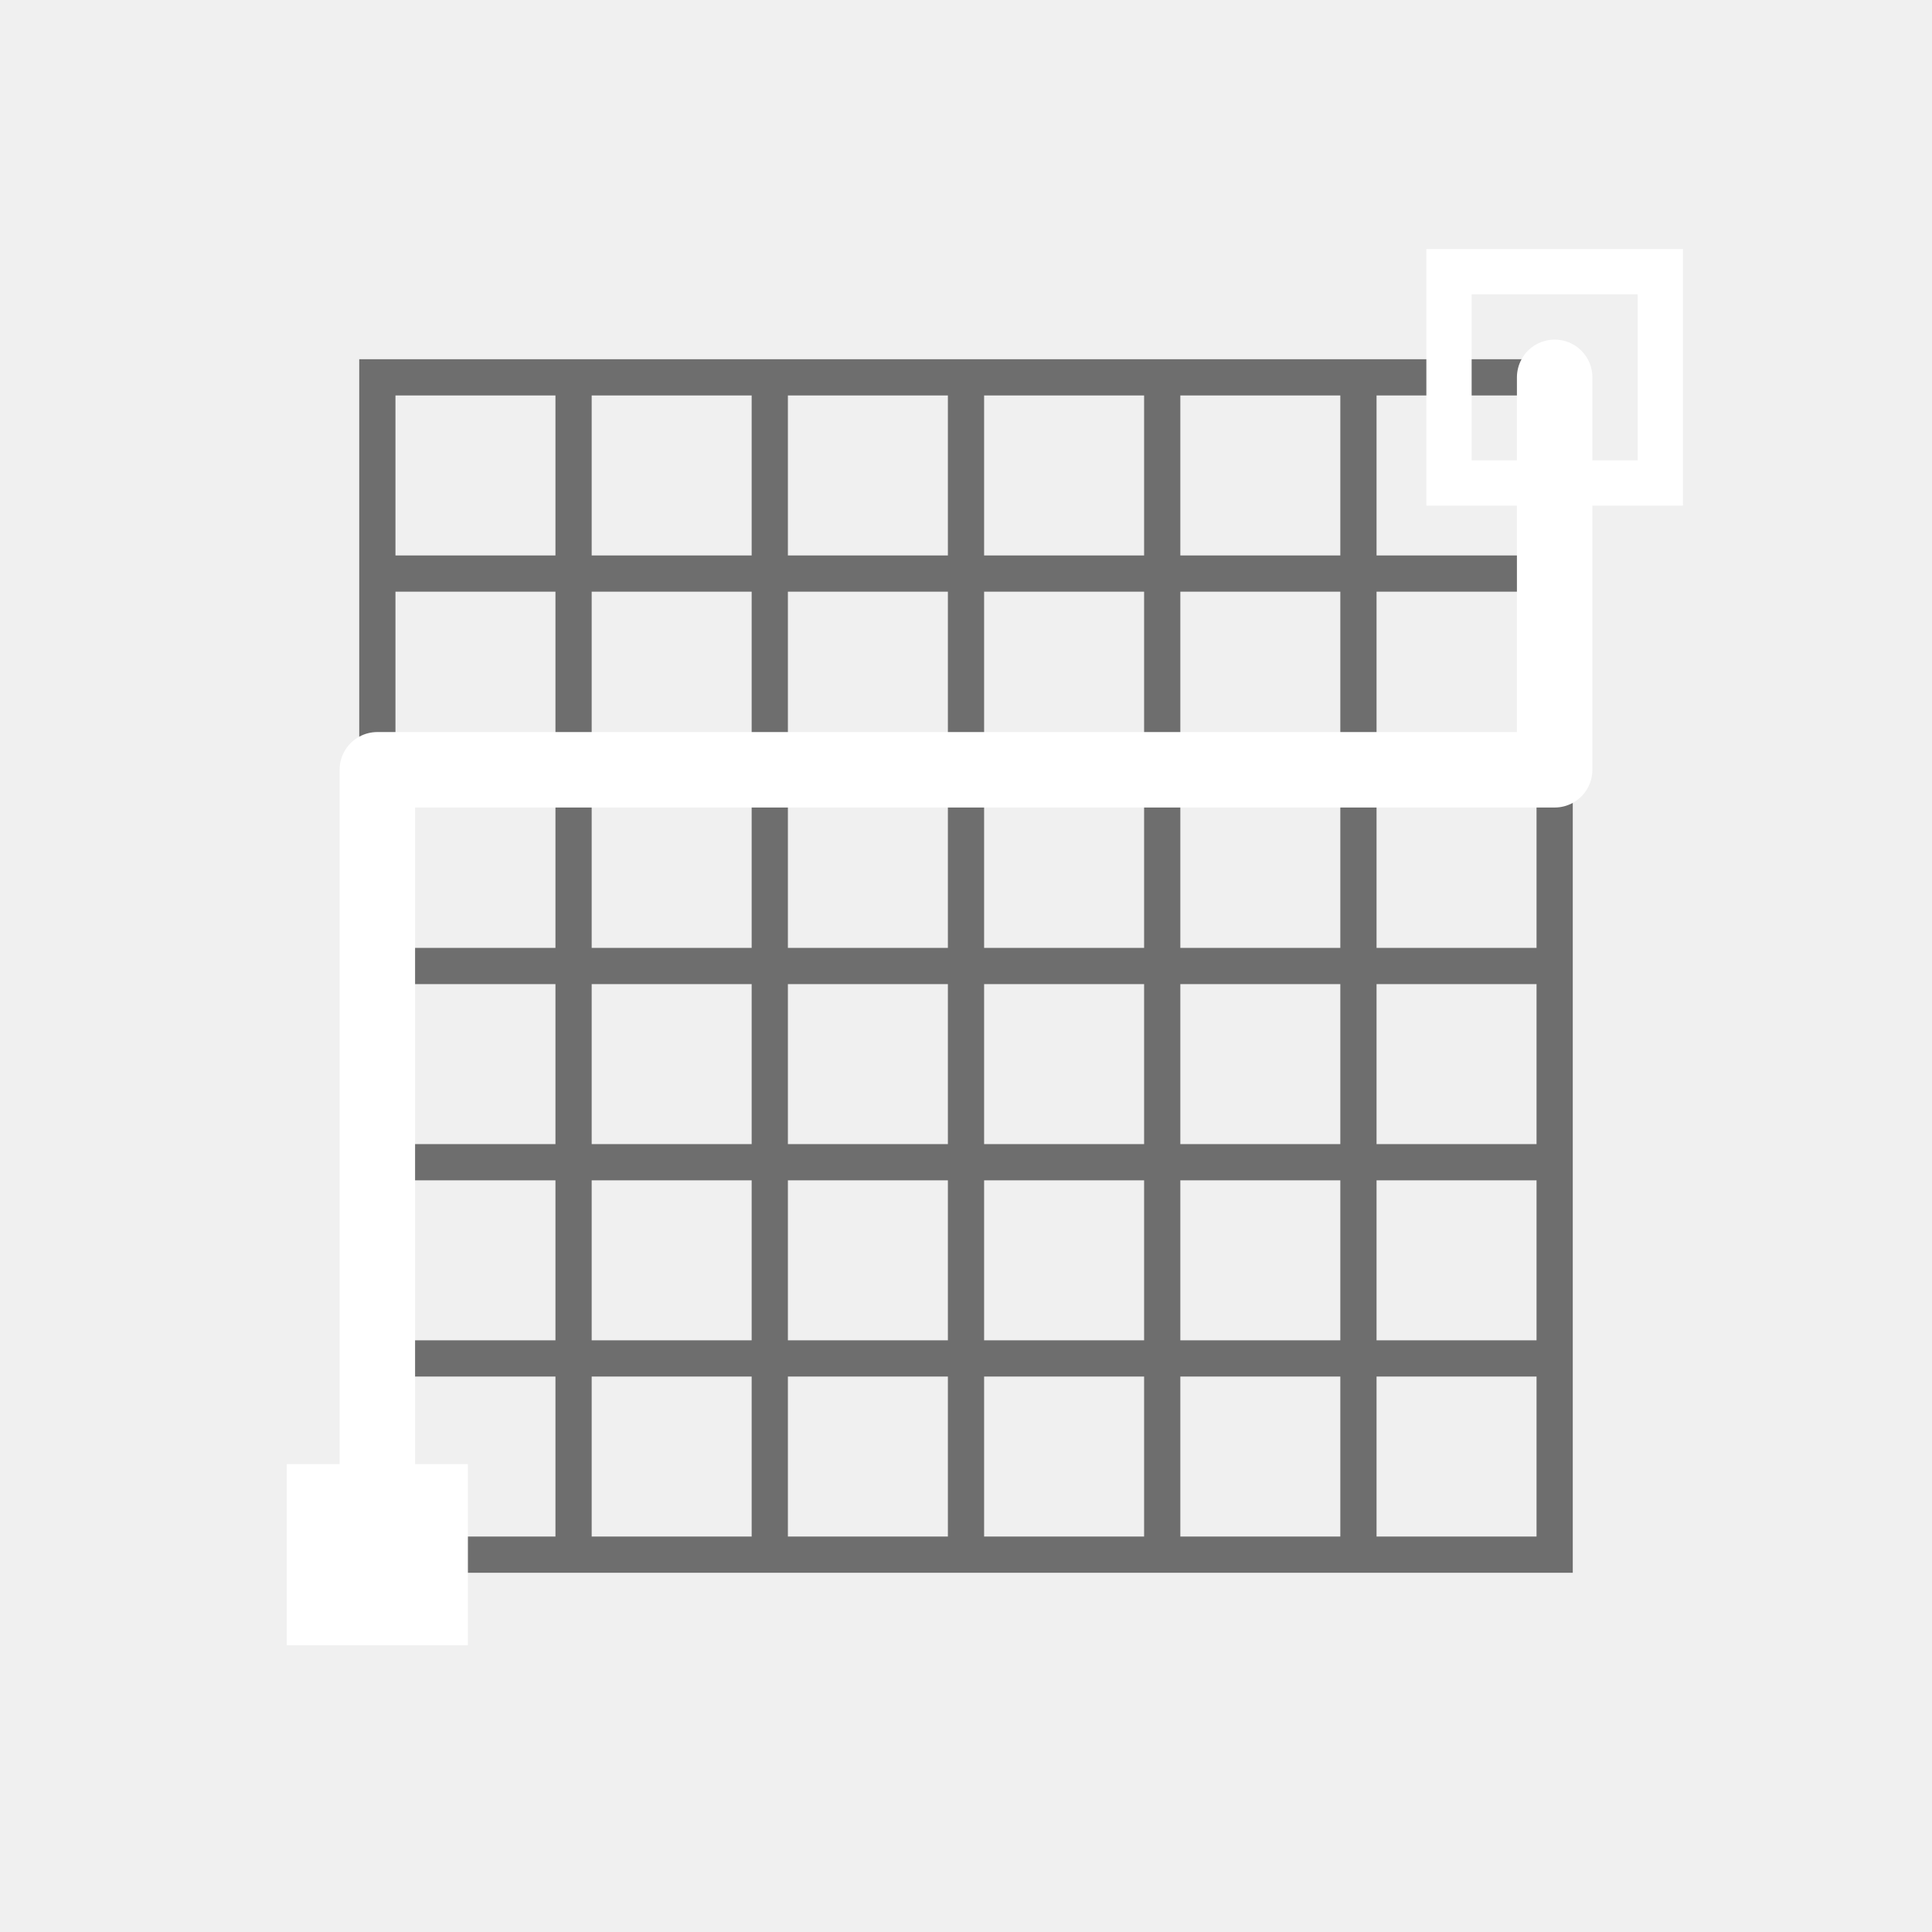
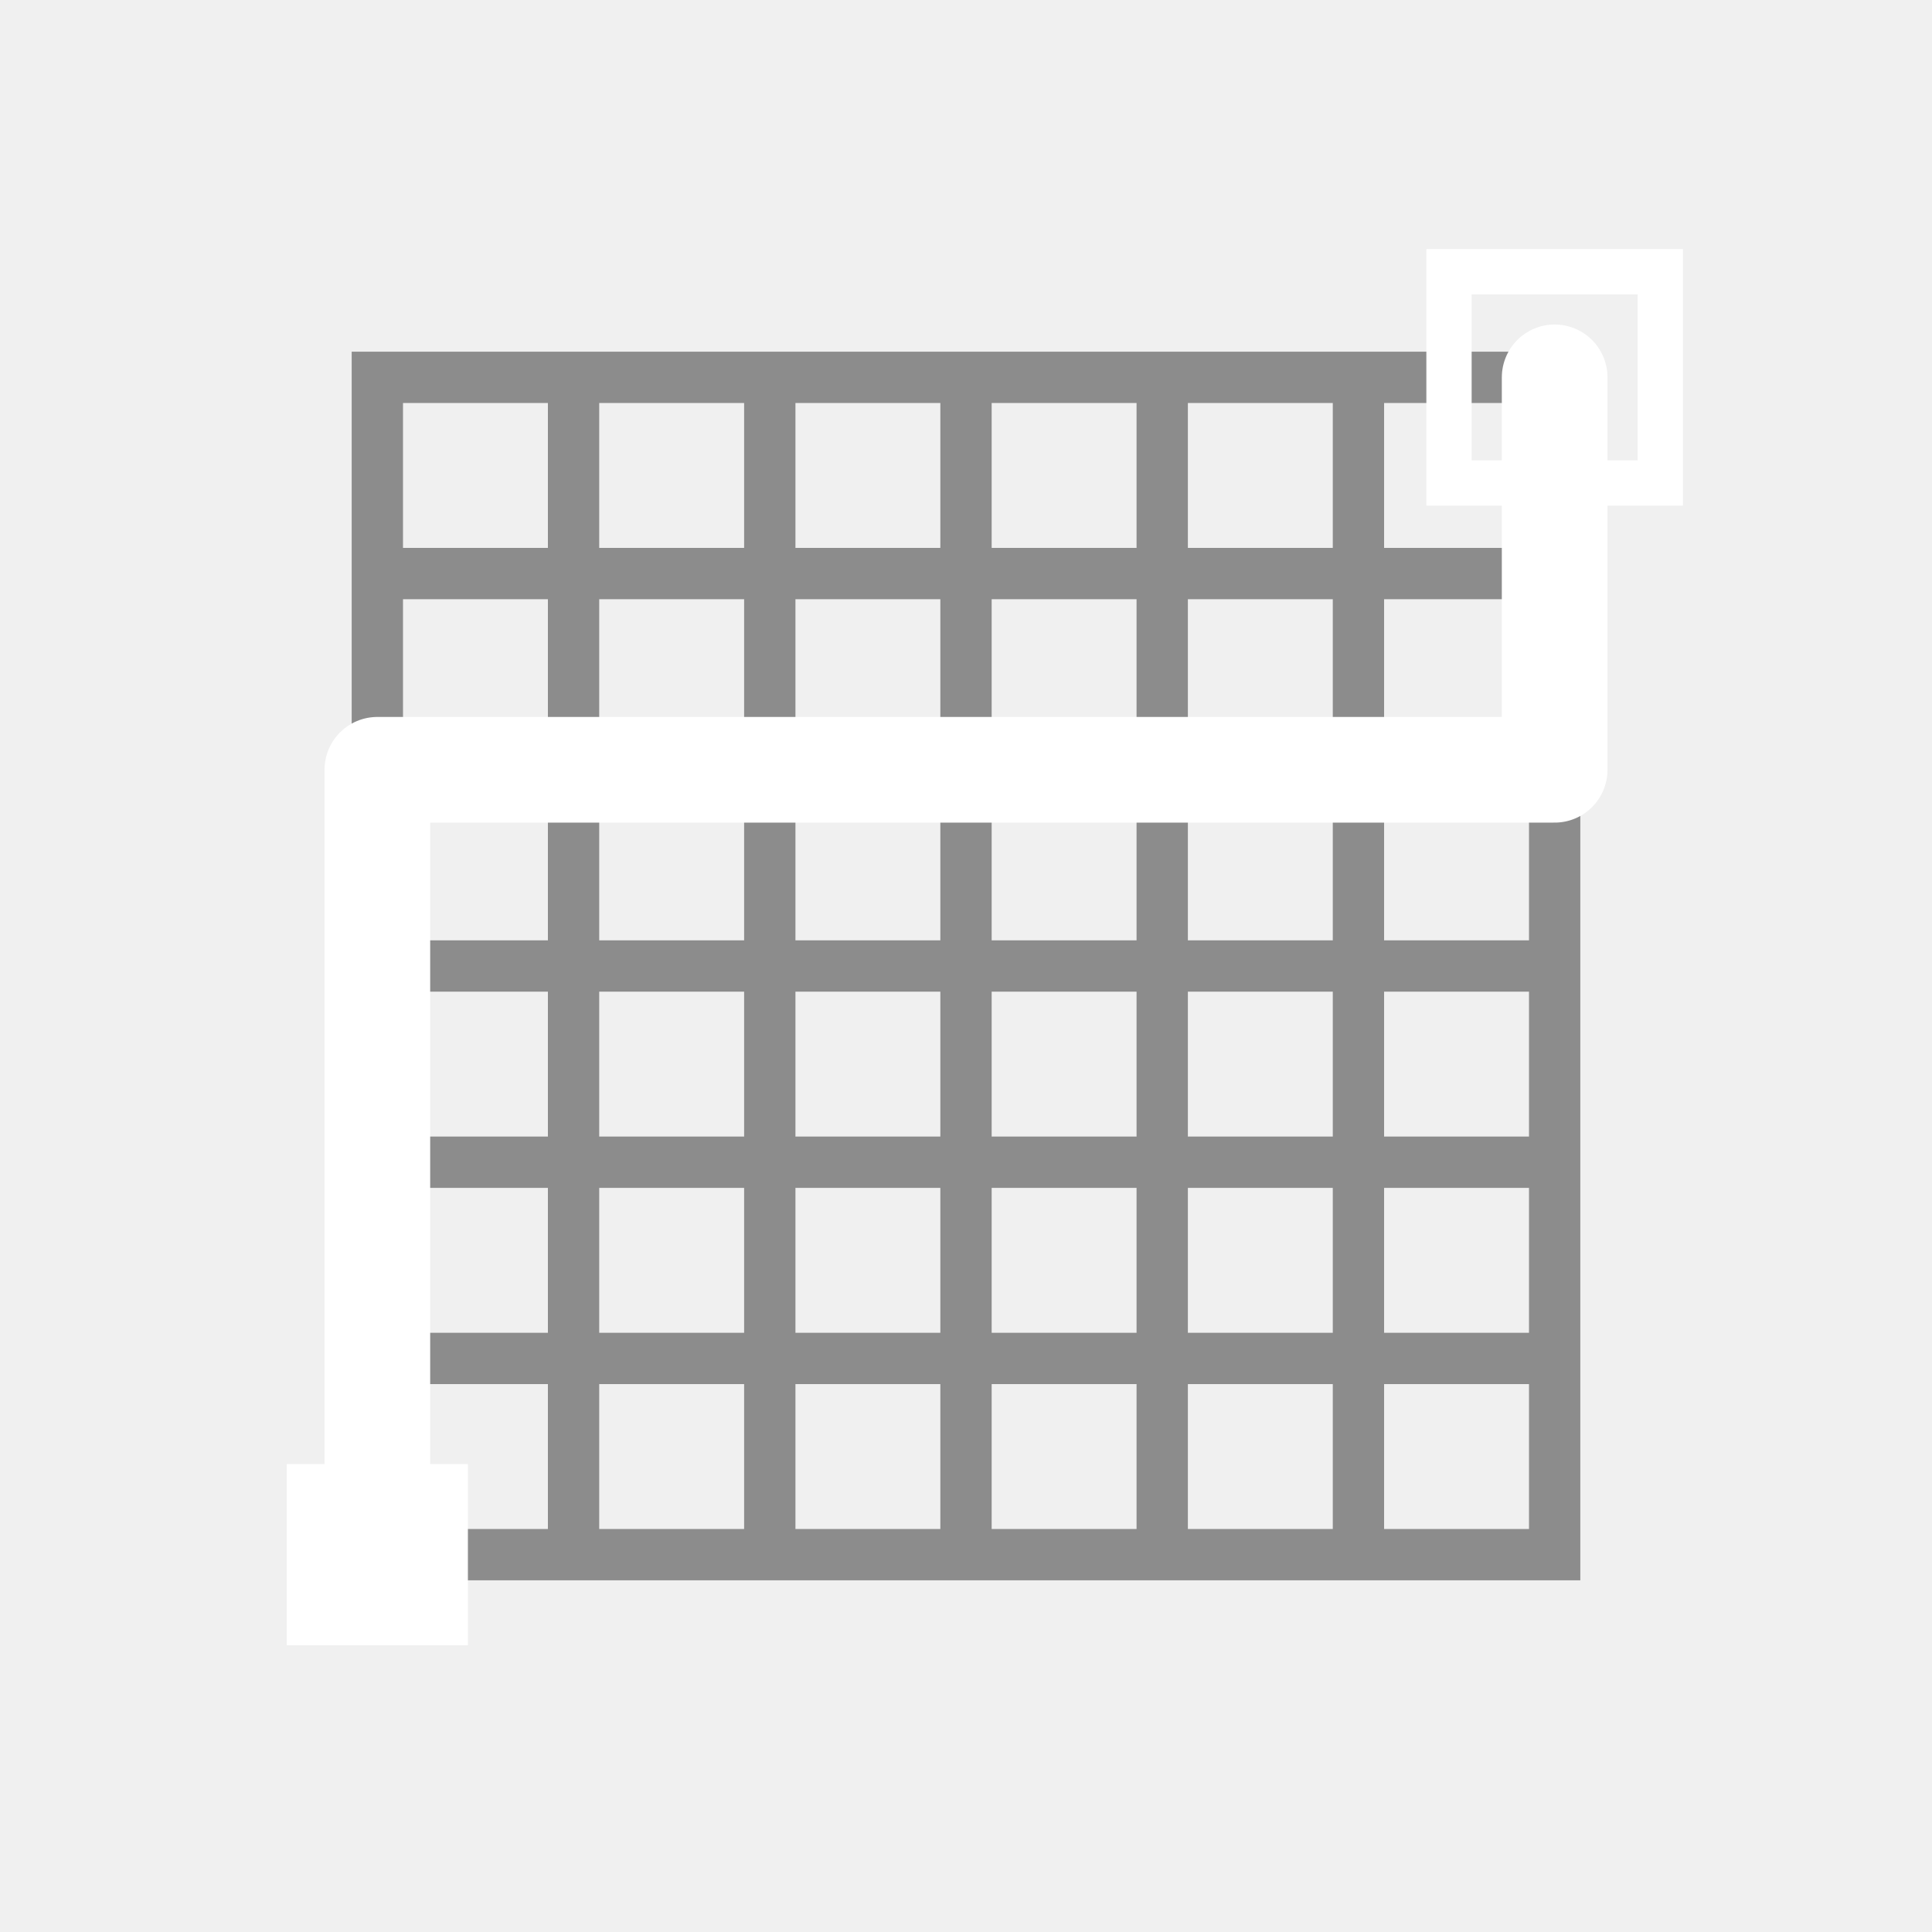
<svg xmlns="http://www.w3.org/2000/svg" viewBox="0 0 128 128" width="128" height="128">
-   <path d="M25 25L103 25M25 25L25 103M25 38L103 38M38 25L38 103M25 51L103 51M51 25L51 103M25 64L103 64M64 25L64 103M25 77L103 77M77 25L77 103M25 90L103 90M90 25L90 103M25 103L103 103M103 25L103 103" stroke="#6e6e6e" stroke-width="2.4" stroke-linecap="square" fill="none" />
-   <path d="M25 103L25 51L103 51L103 25" stroke="#fff" stroke-width="5" stroke-linejoin="round" stroke-linecap="round" fill="none" />
+   <path d="M25 25L103 25M25 25L25 103M25 38L103 38M38 25L38 103M25 51L103 51M51 25L51 103M25 64L103 64M64 25L64 103M25 77L103 77M77 25L77 103M25 90L103 90M90 25L90 103M25 103L103 103M103 25L103 103" stroke="#8c8c8c" stroke-width="3.4" stroke-linecap="square" fill="none" />
+   <path d="M25 103L25 51L103 51L103 25" stroke="#fff" stroke-width="7" stroke-linejoin="round" stroke-linecap="round" fill="none" />
  <rect x="19" y="97" width="12" height="12" fill="#fff" />
  <rect x="96" y="18" width="14" height="14" fill="none" stroke="#fff" stroke-width="3" />
</svg>
